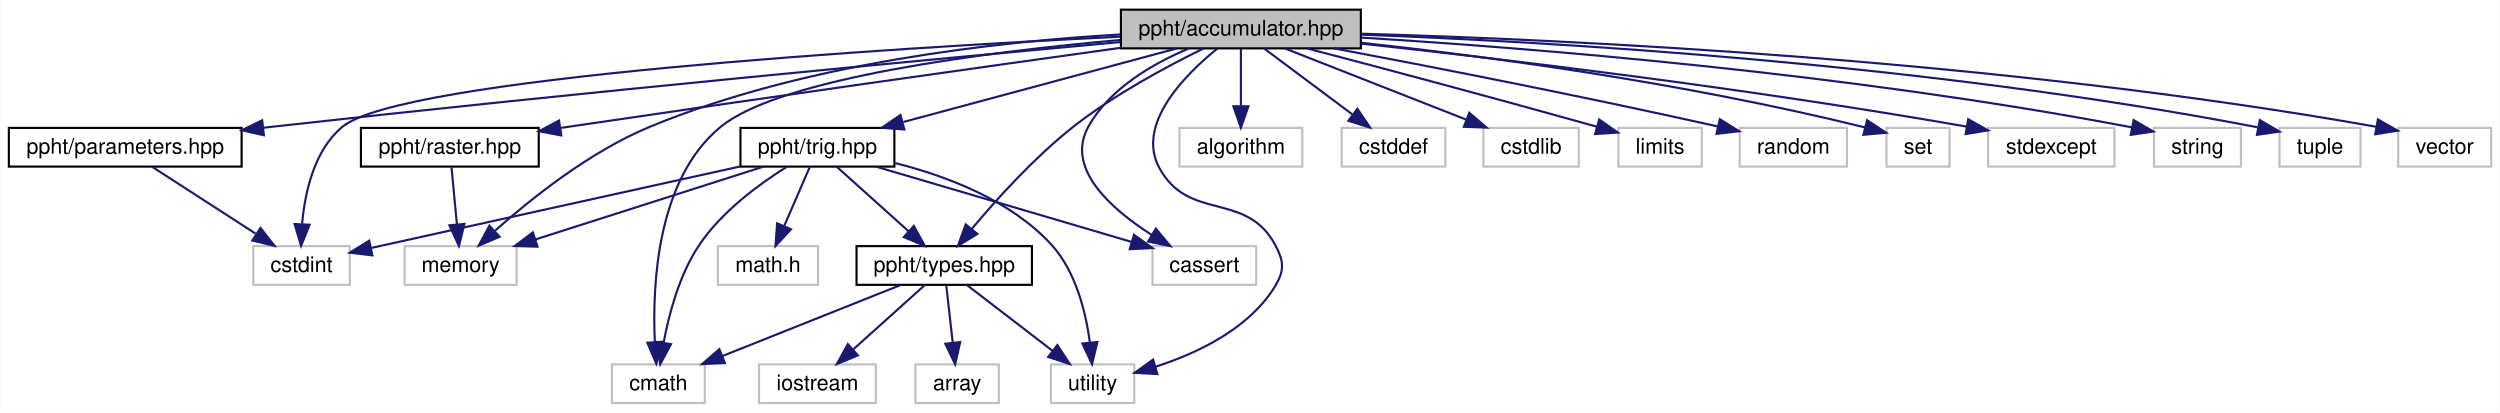
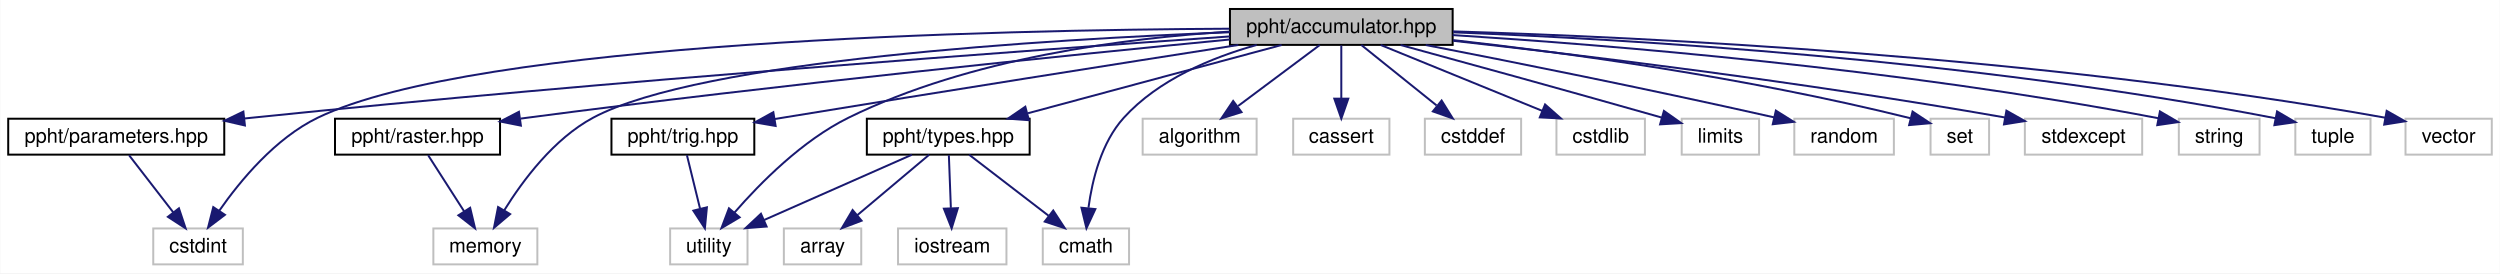
- <svg xmlns="http://www.w3.org/2000/svg" xmlns:xlink="http://www.w3.org/1999/xlink" width="1163pt" height="192pt" viewBox="0.00 0.00 1162.76 192.00">
-   <g id="graph0" class="graph" transform="scale(1 1) rotate(0) translate(4 188)">
-     <polygon fill="white" stroke="transparent" points="-4,4 -4,-188 1158.76,-188 1158.76,4 -4,4" />
+ <svg xmlns="http://www.w3.org/2000/svg" xmlns:xlink="http://www.w3.org/1999/xlink" width="1253pt" height="137pt" viewBox="0.00 0.00 1252.76 137.00">
+   <g id="graph0" class="graph" transform="scale(1 1) rotate(0) translate(4 133)">
+     <polygon fill="white" stroke="transparent" points="-4,4 -4,-133 1248.76,-133 1248.76,4 -4,4" />
    <g id="node1" class="node">
      <g id="a_node1">
        <a xlink:title=" ">
-           <polygon fill="#bfbfbf" stroke="black" points="517.33,-165.5 517.33,-183.5 628.95,-183.5 628.95,-165.5 517.33,-165.5" />
-           <text text-anchor="middle" x="573.14" y="-171.5" font-family="Helvetica,sans-Serif" font-size="10.00">ppht/accumulator.hpp</text>
+           <polygon fill="#bfbfbf" stroke="black" points="612.33,-110.5 612.33,-128.5 723.95,-128.5 723.95,-110.5 612.33,-110.5" />
+           <text text-anchor="middle" x="668.14" y="-116.5" font-family="Helvetica,sans-Serif" font-size="10.00">ppht/accumulator.hpp</text>
        </a>
      </g>
    </g>
    <g id="node2" class="node">
      <g id="a_node2">
        <a xlink:href="parameters_8hpp.html" target="_top" xlink:title=" ">
-           <polygon fill="white" stroke="black" points="0,-110.5 0,-128.5 108.28,-128.5 108.28,-110.5 0,-110.5" />
-           <text text-anchor="middle" x="54.14" y="-116.5" font-family="Helvetica,sans-Serif" font-size="10.00">ppht/parameters.hpp</text>
+           <polygon fill="white" stroke="black" points="0,-55.5 0,-73.5 108.28,-73.5 108.28,-55.5 0,-55.5" />
+           <text text-anchor="middle" x="54.14" y="-61.5" font-family="Helvetica,sans-Serif" font-size="10.00">ppht/parameters.hpp</text>
        </a>
      </g>
    </g>
    <g id="edge1" class="edge">
-       <path fill="none" stroke="midnightblue" d="M517.19,-168.45C431.9,-160.65 264.25,-144.89 122.14,-129 120.88,-128.86 119.6,-128.71 118.31,-128.57" />
-       <polygon fill="midnightblue" stroke="midnightblue" points="118.65,-125.08 108.32,-127.4 117.84,-132.04 118.65,-125.08" />
+       <path fill="none" stroke="midnightblue" d="M612.26,-114.74C513.33,-107.91 300.94,-92.45 122.14,-74 120.88,-73.87 119.6,-73.74 118.31,-73.6" />
+       <polygon fill="midnightblue" stroke="midnightblue" points="118.63,-70.11 108.31,-72.48 117.86,-77.07 118.63,-70.11" />
    </g>
    <g id="node3" class="node">
      <g id="a_node3">
        <a xlink:title=" ">
-           <polygon fill="white" stroke="#bfbfbf" points="113.69,-55.5 113.69,-73.5 158.59,-73.5 158.59,-55.5 113.69,-55.5" />
-           <text text-anchor="middle" x="136.14" y="-61.5" font-family="Helvetica,sans-Serif" font-size="10.00">cstdint</text>
-         </a>
-       </g>
-     </g>
-     <g id="edge22" class="edge">
-       <path fill="none" stroke="midnightblue" d="M517.09,-170.95C409.54,-165.58 182.44,-151.67 155.14,-129 142.01,-118.09 137.72,-98.51 136.43,-83.96" />
-       <polygon fill="midnightblue" stroke="midnightblue" points="139.91,-83.45 135.93,-73.64 132.92,-83.79 139.91,-83.45" />
+           <polygon fill="white" stroke="#bfbfbf" points="72.69,-0.5 72.69,-18.5 117.59,-18.5 117.59,-0.5 72.69,-0.5" />
+           <text text-anchor="middle" x="95.14" y="-6.5" font-family="Helvetica,sans-Serif" font-size="10.00">cstdint</text>
+         </a>
+       </g>
+     </g>
+     <g id="edge16" class="edge">
+       <path fill="none" stroke="midnightblue" d="M612.03,-118.61C496.14,-118.03 234.53,-112.36 155.14,-74 133.88,-63.73 116.29,-42.46 105.76,-27.38" />
+       <polygon fill="midnightblue" stroke="midnightblue" points="108.61,-25.33 100.16,-18.93 102.77,-29.2 108.61,-25.33" />
    </g>
    <g id="node4" class="node">
      <g id="a_node4">
        <a xlink:href="raster_8hpp.html" target="_top" xlink:title=" ">
-           <polygon fill="white" stroke="black" points="163.78,-110.5 163.78,-128.5 246.5,-128.5 246.5,-110.5 163.78,-110.5" />
-           <text text-anchor="middle" x="205.14" y="-116.5" font-family="Helvetica,sans-Serif" font-size="10.00">ppht/raster.hpp</text>
+           <polygon fill="white" stroke="black" points="163.78,-55.5 163.78,-73.5 246.5,-73.5 246.5,-55.5 163.78,-55.5" />
+           <text text-anchor="middle" x="205.14" y="-61.5" font-family="Helvetica,sans-Serif" font-size="10.00">ppht/raster.hpp</text>
        </a>
      </g>
    </g>
    <g id="edge3" class="edge">
-       <path fill="none" stroke="midnightblue" d="M517.13,-165.75C454.49,-157.02 349.99,-142.33 260.14,-129 259.04,-128.84 257.93,-128.67 256.81,-128.5" />
-       <polygon fill="midnightblue" stroke="midnightblue" points="256.99,-124.99 246.58,-126.96 255.94,-131.91 256.99,-124.99" />
+       <path fill="none" stroke="midnightblue" d="M612.28,-113.21C533.6,-105.57 385.71,-90.54 260.14,-74 259.04,-73.85 257.92,-73.71 256.8,-73.55" />
+       <polygon fill="midnightblue" stroke="midnightblue" points="256.95,-70.04 246.56,-72.1 255.97,-76.97 256.95,-70.04" />
    </g>
    <g id="node5" class="node">
      <g id="a_node5">
        <a xlink:title=" ">
-           <polygon fill="white" stroke="#bfbfbf" points="184.08,-55.5 184.08,-73.5 236.2,-73.5 236.2,-55.5 184.08,-55.5" />
-           <text text-anchor="middle" x="210.14" y="-61.5" font-family="Helvetica,sans-Serif" font-size="10.00">memory</text>
-         </a>
-       </g>
-     </g>
-     <g id="edge25" class="edge">
-       <path fill="none" stroke="midnightblue" d="M517.09,-171.96C460.02,-168.69 369.97,-158.76 298.14,-129 270.27,-117.46 242.85,-95.52 226.21,-80.7" />
-       <polygon fill="midnightblue" stroke="midnightblue" points="228.28,-77.86 218.54,-73.69 223.56,-83.02 228.28,-77.86" />
+           <polygon fill="white" stroke="#bfbfbf" points="213.08,-0.5 213.08,-18.5 265.2,-18.5 265.2,-0.5 213.08,-0.5" />
+           <text text-anchor="middle" x="239.14" y="-6.5" font-family="Helvetica,sans-Serif" font-size="10.00">memory</text>
+         </a>
+       </g>
+     </g>
+     <g id="edge19" class="edge">
+       <path fill="none" stroke="midnightblue" d="M612.14,-116.83C521.42,-113.3 347.02,-102.88 293.14,-74 273.47,-63.46 257.9,-42.57 248.63,-27.63" />
+       <polygon fill="midnightblue" stroke="midnightblue" points="251.55,-25.69 243.47,-18.84 245.52,-29.24 251.55,-25.69" />
    </g>
    <g id="node6" class="node">
      <g id="a_node6">
        <a xlink:href="trig_8hpp.html" target="_top" xlink:title=" ">
-           <polygon fill="white" stroke="black" points="340.34,-110.5 340.34,-128.5 411.94,-128.5 411.94,-110.5 340.34,-110.5" />
-           <text text-anchor="middle" x="376.14" y="-116.5" font-family="Helvetica,sans-Serif" font-size="10.00">ppht/trig.hpp</text>
+           <polygon fill="white" stroke="black" points="302.34,-55.5 302.34,-73.5 373.94,-73.5 373.94,-55.5 302.34,-55.5" />
+           <text text-anchor="middle" x="338.14" y="-61.5" font-family="Helvetica,sans-Serif" font-size="10.00">ppht/trig.hpp</text>
        </a>
      </g>
    </g>
    <g id="edge5" class="edge">
-       <path fill="none" stroke="midnightblue" d="M543.22,-165.45C509.28,-156.32 453.76,-141.38 416.13,-131.26" />
-       <polygon fill="midnightblue" stroke="midnightblue" points="416.58,-127.76 406.02,-128.54 414.77,-134.52 416.58,-127.76" />
+       <path fill="none" stroke="midnightblue" d="M616.51,-110.46C560.3,-101.68 467.79,-87.1 388.14,-74 386.87,-73.79 385.58,-73.58 384.28,-73.36" />
+       <polygon fill="midnightblue" stroke="midnightblue" points="384.62,-69.87 374.18,-71.67 383.47,-76.78 384.62,-69.87" />
    </g>
    <g id="node7" class="node">
      <g id="a_node7">
+         <a xlink:title=" ">
+           <polygon fill="white" stroke="#bfbfbf" points="331.75,-0.5 331.75,-18.5 370.53,-18.5 370.53,-0.5 331.75,-0.5" />
+           <text text-anchor="middle" x="351.14" y="-6.5" font-family="Helvetica,sans-Serif" font-size="10.00">utility</text>
+         </a>
+       </g>
+     </g>
+     <g id="edge25" class="edge">
+       <path fill="none" stroke="midnightblue" d="M612.18,-117.16C560.25,-113.95 482.02,-103.98 421.14,-74 398.01,-62.61 376.89,-41.27 364.04,-26.5" />
+       <polygon fill="midnightblue" stroke="midnightblue" points="366.59,-24.08 357.48,-18.68 361.23,-28.59 366.59,-24.08" />
+     </g>
+     <g id="node8" class="node">
+       <g id="a_node8">
        <a xlink:href="types_8hpp.html" target="_top" xlink:title=" ">
-           <polygon fill="white" stroke="black" points="394.34,-55.5 394.34,-73.5 475.94,-73.5 475.94,-55.5 394.34,-55.5" />
-           <text text-anchor="middle" x="435.14" y="-61.5" font-family="Helvetica,sans-Serif" font-size="10.00">ppht/types.hpp</text>
+           <polygon fill="white" stroke="black" points="430.34,-55.5 430.34,-73.5 511.94,-73.5 511.94,-55.5 430.34,-55.5" />
+           <text text-anchor="middle" x="471.14" y="-61.5" font-family="Helvetica,sans-Serif" font-size="10.00">ppht/types.hpp</text>
+         </a>
+       </g>
+     </g>
+     <g id="edge7" class="edge">
+       <path fill="none" stroke="midnightblue" d="M638.22,-110.45C604.28,-101.32 548.76,-86.38 511.13,-76.26" />
+       <polygon fill="midnightblue" stroke="midnightblue" points="511.58,-72.76 501.02,-73.54 509.77,-79.52 511.58,-72.76" />
+     </g>
+     <g id="node10" class="node">
+       <g id="a_node10">
+         <a xlink:title=" ">
+           <polygon fill="white" stroke="#bfbfbf" points="518.52,-0.5 518.52,-18.5 561.76,-18.5 561.76,-0.5 518.52,-0.5" />
+           <text text-anchor="middle" x="540.14" y="-6.5" font-family="Helvetica,sans-Serif" font-size="10.00">cmath</text>
+         </a>
+       </g>
+     </g>
+     <g id="edge14" class="edge">
+       <path fill="none" stroke="midnightblue" d="M625.75,-110.48C603.12,-104.15 576.45,-93.07 559.14,-74 547.9,-61.62 543.3,-42.83 541.42,-28.9" />
+       <polygon fill="midnightblue" stroke="midnightblue" points="544.87,-28.2 540.4,-18.59 537.9,-28.89 544.87,-28.2" />
+     </g>
+     <g id="node12" class="node">
+       <g id="a_node12">
+         <a xlink:title=" ">
+           <polygon fill="white" stroke="#bfbfbf" points="568.58,-55.5 568.58,-73.5 625.7,-73.5 625.7,-55.5 568.58,-55.5" />
+           <text text-anchor="middle" x="597.14" y="-61.5" font-family="Helvetica,sans-Serif" font-size="10.00">algorithm</text>
+         </a>
+       </g>
+     </g>
+     <g id="edge12" class="edge">
+       <path fill="none" stroke="midnightblue" d="M657.36,-110.45C646.51,-102.36 629.56,-89.7 616.41,-79.88" />
+       <polygon fill="midnightblue" stroke="midnightblue" points="618.13,-76.8 608.02,-73.63 613.94,-82.41 618.13,-76.8" />
+     </g>
+     <g id="node13" class="node">
+       <g id="a_node13">
+         <a xlink:title=" ">
+           <polygon fill="white" stroke="#bfbfbf" points="644.02,-55.5 644.02,-73.5 692.26,-73.5 692.26,-55.5 644.02,-55.5" />
+           <text text-anchor="middle" x="668.14" y="-61.5" font-family="Helvetica,sans-Serif" font-size="10.00">cassert</text>
+         </a>
+       </g>
+     </g>
+     <g id="edge13" class="edge">
+       <path fill="none" stroke="midnightblue" d="M668.14,-110.22C668.14,-103.18 668.14,-92.81 668.14,-83.83" />
+       <polygon fill="midnightblue" stroke="midnightblue" points="671.64,-83.55 668.14,-73.55 664.64,-83.55 671.64,-83.55" />
+     </g>
+     <g id="node14" class="node">
+       <g id="a_node14">
+         <a xlink:title=" ">
+           <polygon fill="white" stroke="#bfbfbf" points="710.02,-55.5 710.02,-73.5 758.26,-73.5 758.26,-55.5 710.02,-55.5" />
+           <text text-anchor="middle" x="734.14" y="-61.5" font-family="Helvetica,sans-Serif" font-size="10.00">cstddef</text>
+         </a>
+       </g>
+     </g>
+     <g id="edge15" class="edge">
+       <path fill="none" stroke="midnightblue" d="M678.16,-110.45C688.15,-102.43 703.7,-89.95 715.88,-80.17" />
+       <polygon fill="midnightblue" stroke="midnightblue" points="718.42,-82.62 724.02,-73.63 714.03,-77.16 718.42,-82.62" />
+     </g>
+     <g id="node15" class="node">
+       <g id="a_node15">
+         <a xlink:title=" ">
+           <polygon fill="white" stroke="#bfbfbf" points="775.97,-55.5 775.97,-73.5 820.31,-73.5 820.31,-55.5 775.97,-55.5" />
+           <text text-anchor="middle" x="798.14" y="-61.5" font-family="Helvetica,sans-Serif" font-size="10.00">cstdlib</text>
        </a>
      </g>
    </g>
    <g id="edge17" class="edge">
-       <path fill="none" stroke="midnightblue" d="M555.8,-165.47C539.36,-157.44 514.39,-144.12 495.14,-129 477.14,-114.85 459.51,-95.31 448.07,-81.66" />
-       <polygon fill="midnightblue" stroke="midnightblue" points="450.55,-79.17 441.5,-73.65 445.14,-83.6 450.55,-79.17" />
+       <path fill="none" stroke="midnightblue" d="M687.88,-110.45C709.46,-101.66 744.23,-87.48 768.95,-77.4" />
+       <polygon fill="midnightblue" stroke="midnightblue" points="770.27,-80.64 778.21,-73.63 767.63,-74.16 770.27,-80.64" />
+     </g>
+     <g id="node16" class="node">
+       <g id="a_node16">
+         <a xlink:title=" ">
+           <polygon fill="white" stroke="#bfbfbf" points="838.75,-55.5 838.75,-73.5 877.53,-73.5 877.53,-55.5 838.75,-55.5" />
+           <text text-anchor="middle" x="858.14" y="-61.5" font-family="Helvetica,sans-Serif" font-size="10.00">limits</text>
+         </a>
+       </g>
+     </g>
+     <g id="edge18" class="edge">
+       <path fill="none" stroke="midnightblue" d="M697.85,-110.44C728.29,-102.14 777.24,-88.71 828.83,-74.05" />
+       <polygon fill="midnightblue" stroke="midnightblue" points="829.84,-77.41 838.5,-71.3 827.92,-70.67 829.84,-77.41" />
+     </g>
+     <g id="node17" class="node">
+       <g id="a_node17">
+         <a xlink:title=" ">
+           <polygon fill="white" stroke="#bfbfbf" points="895.19,-55.5 895.19,-73.5 945.09,-73.5 945.09,-55.5 895.19,-55.5" />
+           <text text-anchor="middle" x="920.14" y="-61.5" font-family="Helvetica,sans-Serif" font-size="10.00">random</text>
+         </a>
+       </g>
+     </g>
+     <g id="edge20" class="edge">
+       <path fill="none" stroke="midnightblue" d="M710.46,-110.43C752.4,-102.3 818.72,-89.12 885.12,-74.16" />
+       <polygon fill="midnightblue" stroke="midnightblue" points="885.94,-77.56 894.92,-71.94 884.39,-70.73 885.94,-77.56" />
+     </g>
+     <g id="node18" class="node">
+       <g id="a_node18">
+         <a xlink:title=" ">
+           <polygon fill="white" stroke="#bfbfbf" points="963.47,-55.5 963.47,-73.5 992.81,-73.5 992.81,-55.5 963.47,-55.5" />
+           <text text-anchor="middle" x="978.14" y="-61.5" font-family="Helvetica,sans-Serif" font-size="10.00">set</text>
+         </a>
+       </g>
+     </g>
+     <g id="edge21" class="edge">
+       <path fill="none" stroke="midnightblue" d="M724.12,-112.91C780.07,-106.62 868.59,-94.79 953.49,-73.72" />
+       <polygon fill="midnightblue" stroke="midnightblue" points="954.46,-77.09 963.29,-71.24 952.74,-70.3 954.46,-77.09" />
+     </g>
+     <g id="node19" class="node">
+       <g id="a_node19">
+         <a xlink:title=" ">
+           <polygon fill="white" stroke="#bfbfbf" points="1010.74,-55.5 1010.74,-73.5 1069.54,-73.5 1069.54,-55.5 1010.74,-55.5" />
+           <text text-anchor="middle" x="1040.14" y="-61.5" font-family="Helvetica,sans-Serif" font-size="10.00">stdexcept</text>
+         </a>
+       </g>
+     </g>
+     <g id="edge22" class="edge">
+       <path fill="none" stroke="midnightblue" d="M724.22,-112.55C788.69,-105.37 897.86,-92.17 1000.79,-74.11" />
+       <polygon fill="midnightblue" stroke="midnightblue" points="1001.5,-77.54 1010.73,-72.34 1000.28,-70.65 1001.5,-77.54" />
+     </g>
+     <g id="node20" class="node">
+       <g id="a_node20">
+         <a xlink:title=" ">
+           <polygon fill="white" stroke="#bfbfbf" points="1087.91,-55.5 1087.91,-73.5 1128.37,-73.5 1128.37,-55.5 1087.91,-55.5" />
+           <text text-anchor="middle" x="1108.14" y="-61.5" font-family="Helvetica,sans-Serif" font-size="10.00">string</text>
+         </a>
+       </g>
+     </g>
+     <g id="edge23" class="edge">
+       <path fill="none" stroke="midnightblue" d="M723.96,-115.42C801.33,-110.5 945.6,-98.95 1077.7,-73.73" />
+       <polygon fill="midnightblue" stroke="midnightblue" points="1078.44,-77.15 1087.59,-71.81 1077.11,-70.28 1078.44,-77.15" />
+     </g>
+     <g id="node21" class="node">
+       <g id="a_node21">
+         <a xlink:title=" ">
+           <polygon fill="white" stroke="#bfbfbf" points="1146.3,-55.5 1146.3,-73.5 1183.98,-73.5 1183.98,-55.5 1146.3,-55.5" />
+           <text text-anchor="middle" x="1165.14" y="-61.5" font-family="Helvetica,sans-Serif" font-size="10.00">tuple</text>
+         </a>
+       </g>
+     </g>
+     <g id="edge24" class="edge">
+       <path fill="none" stroke="midnightblue" d="M724.25,-116.8C810.86,-113.38 982.32,-103.47 1136.18,-73.77" />
+       <polygon fill="midnightblue" stroke="midnightblue" points="1137.15,-77.14 1146.29,-71.78 1135.81,-70.27 1137.15,-77.14" />
+     </g>
+     <g id="node22" class="node">
+       <g id="a_node22">
+         <a xlink:title=" ">
+           <polygon fill="white" stroke="#bfbfbf" points="1201.52,-55.5 1201.52,-73.5 1244.76,-73.5 1244.76,-55.5 1201.52,-55.5" />
+           <text text-anchor="middle" x="1223.14" y="-61.5" font-family="Helvetica,sans-Serif" font-size="10.00">vector</text>
+         </a>
+       </g>
+     </g>
+     <g id="edge26" class="edge">
+       <path fill="none" stroke="midnightblue" d="M724.16,-117.27C818.88,-114.41 1016.67,-105.15 1191.41,-74" />
+       <polygon fill="midnightblue" stroke="midnightblue" points="1192.08,-77.44 1201.3,-72.21 1190.84,-70.55 1192.08,-77.44" />
+     </g>
+     <g id="edge2" class="edge">
+       <path fill="none" stroke="midnightblue" d="M60.55,-55.22C66.48,-47.55 75.46,-35.94 82.79,-26.47" />
+       <polygon fill="midnightblue" stroke="midnightblue" points="85.56,-28.6 88.91,-18.55 80.03,-24.32 85.56,-28.6" />
+     </g>
+     <g id="edge4" class="edge">
+       <path fill="none" stroke="midnightblue" d="M210.45,-55.22C215.27,-47.71 222.52,-36.41 228.52,-27.05" />
+       <polygon fill="midnightblue" stroke="midnightblue" points="231.52,-28.86 233.98,-18.55 225.63,-25.08 231.52,-28.86" />
+     </g>
+     <g id="edge6" class="edge">
+       <path fill="none" stroke="midnightblue" d="M340.17,-55.22C341.92,-48.1 344.5,-37.58 346.72,-28.53" />
+       <polygon fill="midnightblue" stroke="midnightblue" points="350.18,-29.1 349.17,-18.55 343.38,-27.43 350.18,-29.1" />
+     </g>
+     <g id="edge11" class="edge">
+       <path fill="none" stroke="midnightblue" d="M452.91,-55.45C433.18,-46.73 401.47,-32.73 378.69,-22.67" />
+       <polygon fill="midnightblue" stroke="midnightblue" points="380.1,-19.46 369.54,-18.63 377.27,-25.87 380.1,-19.46" />
    </g>
    <g id="node9" class="node">
      <g id="a_node9">
        <a xlink:title=" ">
-           <polygon fill="white" stroke="#bfbfbf" points="280.52,-0.5 280.52,-18.5 323.76,-18.5 323.76,-0.5 280.52,-0.5" />
-           <text text-anchor="middle" x="302.14" y="-6.5" font-family="Helvetica,sans-Serif" font-size="10.00">cmath</text>
-         </a>
-       </g>
-     </g>
-     <g id="edge20" class="edge">
-       <path fill="none" stroke="midnightblue" d="M517.13,-169.42C454.73,-163.83 358.95,-151.77 331.14,-129 301.59,-104.81 299.28,-55.9 300.5,-29.1" />
-       <polygon fill="midnightblue" stroke="midnightblue" points="304.01,-29.02 301.19,-18.81 297.03,-28.55 304.01,-29.02" />
+           <polygon fill="white" stroke="#bfbfbf" points="388.75,-0.5 388.75,-18.5 427.53,-18.5 427.53,-0.5 388.75,-0.5" />
+           <text text-anchor="middle" x="408.14" y="-6.5" font-family="Helvetica,sans-Serif" font-size="10.00">array</text>
+         </a>
+       </g>
+     </g>
+     <g id="edge8" class="edge">
+       <path fill="none" stroke="midnightblue" d="M461.57,-55.45C452.04,-47.43 437.2,-34.95 425.57,-25.17" />
+       <polygon fill="midnightblue" stroke="midnightblue" points="427.7,-22.38 417.8,-18.63 423.2,-27.74 427.7,-22.38" />
+     </g>
+     <g id="edge9" class="edge">
+       <path fill="none" stroke="midnightblue" d="M481.62,-55.45C492.16,-47.36 508.63,-34.7 521.42,-24.88" />
+       <polygon fill="midnightblue" stroke="midnightblue" points="523.76,-27.49 529.56,-18.63 519.5,-21.94 523.76,-27.49" />
    </g>
    <g id="node11" class="node">
      <g id="a_node11">
        <a xlink:title=" ">
-           <polygon fill="white" stroke="#bfbfbf" points="484.75,-0.5 484.75,-18.5 523.53,-18.5 523.53,-0.5 484.75,-0.5" />
-           <text text-anchor="middle" x="504.14" y="-6.5" font-family="Helvetica,sans-Serif" font-size="10.00">utility</text>
-         </a>
-       </g>
-     </g>
-     <g id="edge31" class="edge">
-       <path fill="none" stroke="midnightblue" d="M562.2,-165.42C547.45,-153.5 524.23,-130.39 535.14,-110 548.75,-84.57 575.53,-99.43 589.14,-74 593.12,-66.55 593.51,-62.22 589.14,-55 577.1,-35.1 552.9,-23.67 533.39,-17.39" />
-       <polygon fill="midnightblue" stroke="midnightblue" points="534.28,-14 523.7,-14.56 532.32,-20.72 534.28,-14" />
-     </g>
-     <g id="node12" class="node">
-       <g id="a_node12">
-         <a xlink:title=" ">
-           <polygon fill="white" stroke="#bfbfbf" points="532.02,-55.5 532.02,-73.5 580.26,-73.5 580.26,-55.5 532.02,-55.5" />
-           <text text-anchor="middle" x="556.14" y="-61.5" font-family="Helvetica,sans-Serif" font-size="10.00">cassert</text>
-         </a>
-       </g>
-     </g>
-     <g id="edge19" class="edge">
-       <path fill="none" stroke="midnightblue" d="M549.04,-165.49C532.6,-158.62 512.07,-146.95 502.14,-129 491.43,-109.65 512.75,-90.78 531.67,-78.71" />
-       <polygon fill="midnightblue" stroke="midnightblue" points="533.57,-81.65 540.34,-73.51 529.97,-75.65 533.57,-81.65" />
-     </g>
-     <g id="node14" class="node">
-       <g id="a_node14">
-         <a xlink:title=" ">
-           <polygon fill="white" stroke="#bfbfbf" points="544.58,-110.5 544.58,-128.5 601.7,-128.5 601.7,-110.5 544.58,-110.5" />
-           <text text-anchor="middle" x="573.14" y="-116.5" font-family="Helvetica,sans-Serif" font-size="10.00">algorithm</text>
-         </a>
-       </g>
-     </g>
-     <g id="edge18" class="edge">
-       <path fill="none" stroke="midnightblue" d="M573.14,-165.22C573.14,-158.18 573.14,-147.81 573.14,-138.83" />
-       <polygon fill="midnightblue" stroke="midnightblue" points="576.64,-138.55 573.14,-128.55 569.64,-138.55 576.64,-138.55" />
-     </g>
-     <g id="node15" class="node">
-       <g id="a_node15">
-         <a xlink:title=" ">
-           <polygon fill="white" stroke="#bfbfbf" points="620.02,-110.5 620.02,-128.5 668.26,-128.5 668.26,-110.5 620.02,-110.5" />
-           <text text-anchor="middle" x="644.14" y="-116.5" font-family="Helvetica,sans-Serif" font-size="10.00">cstddef</text>
-         </a>
-       </g>
-     </g>
-     <g id="edge21" class="edge">
-       <path fill="none" stroke="midnightblue" d="M583.92,-165.45C594.77,-157.36 611.72,-144.7 624.87,-134.88" />
-       <polygon fill="midnightblue" stroke="midnightblue" points="627.34,-137.41 633.26,-128.63 623.15,-131.8 627.34,-137.41" />
-     </g>
-     <g id="node16" class="node">
-       <g id="a_node16">
-         <a xlink:title=" ">
-           <polygon fill="white" stroke="#bfbfbf" points="685.97,-110.5 685.97,-128.5 730.31,-128.5 730.31,-110.5 685.97,-110.5" />
-           <text text-anchor="middle" x="708.14" y="-116.5" font-family="Helvetica,sans-Serif" font-size="10.00">cstdlib</text>
-         </a>
-       </g>
-     </g>
-     <g id="edge23" class="edge">
-       <path fill="none" stroke="midnightblue" d="M593.64,-165.45C616.04,-156.66 652.15,-142.48 677.83,-132.4" />
-       <polygon fill="midnightblue" stroke="midnightblue" points="679.41,-135.54 687.44,-128.63 676.86,-129.02 679.41,-135.54" />
-     </g>
-     <g id="node17" class="node">
-       <g id="a_node17">
-         <a xlink:title=" ">
-           <polygon fill="white" stroke="#bfbfbf" points="748.75,-110.5 748.75,-128.5 787.53,-128.5 787.53,-110.5 748.75,-110.5" />
-           <text text-anchor="middle" x="768.14" y="-116.5" font-family="Helvetica,sans-Serif" font-size="10.00">limits</text>
-         </a>
-       </g>
-     </g>
-     <g id="edge24" class="edge">
-       <path fill="none" stroke="midnightblue" d="M604.1,-165.43C635.53,-157.19 685.83,-143.86 738.62,-129.09" />
-       <polygon fill="midnightblue" stroke="midnightblue" points="739.82,-132.39 748.5,-126.32 737.93,-125.65 739.82,-132.39" />
-     </g>
-     <g id="node18" class="node">
-       <g id="a_node18">
-         <a xlink:title=" ">
-           <polygon fill="white" stroke="#bfbfbf" points="805.19,-110.5 805.19,-128.5 855.09,-128.5 855.09,-110.5 805.19,-110.5" />
-           <text text-anchor="middle" x="830.14" y="-116.5" font-family="Helvetica,sans-Serif" font-size="10.00">random</text>
-         </a>
-       </g>
-     </g>
-     <g id="edge26" class="edge">
-       <path fill="none" stroke="midnightblue" d="M616.44,-165.5C659.35,-157.42 727.2,-144.28 794.93,-129.19" />
-       <polygon fill="midnightblue" stroke="midnightblue" points="795.93,-132.55 804.92,-126.95 794.4,-125.72 795.93,-132.55" />
-     </g>
-     <g id="node19" class="node">
-       <g id="a_node19">
-         <a xlink:title=" ">
-           <polygon fill="white" stroke="#bfbfbf" points="873.47,-110.5 873.47,-128.5 902.81,-128.5 902.81,-110.5 873.47,-110.5" />
-           <text text-anchor="middle" x="888.14" y="-116.5" font-family="Helvetica,sans-Serif" font-size="10.00">set</text>
-         </a>
-       </g>
-     </g>
-     <g id="edge27" class="edge">
-       <path fill="none" stroke="midnightblue" d="M629,-168.12C685.92,-161.94 776.73,-150.12 863.55,-128.7" />
-       <polygon fill="midnightblue" stroke="midnightblue" points="864.45,-132.08 873.29,-126.25 862.74,-125.29 864.45,-132.08" />
-     </g>
-     <g id="node20" class="node">
-       <g id="a_node20">
-         <a xlink:title=" ">
-           <polygon fill="white" stroke="#bfbfbf" points="920.74,-110.5 920.74,-128.5 979.54,-128.5 979.54,-110.5 920.74,-110.5" />
-           <text text-anchor="middle" x="950.14" y="-116.5" font-family="Helvetica,sans-Serif" font-size="10.00">stdexcept</text>
-         </a>
-       </g>
-     </g>
-     <g id="edge28" class="edge">
-       <path fill="none" stroke="midnightblue" d="M629.16,-167.7C694.47,-160.6 805.84,-147.4 910.62,-129.13" />
-       <polygon fill="midnightblue" stroke="midnightblue" points="911.49,-132.53 920.73,-127.35 910.28,-125.64 911.49,-132.53" />
-     </g>
-     <g id="node21" class="node">
-       <g id="a_node21">
-         <a xlink:title=" ">
-           <polygon fill="white" stroke="#bfbfbf" points="997.91,-110.5 997.91,-128.5 1038.37,-128.5 1038.37,-110.5 997.91,-110.5" />
-           <text text-anchor="middle" x="1018.14" y="-116.5" font-family="Helvetica,sans-Serif" font-size="10.00">string</text>
-         </a>
-       </g>
-     </g>
-     <g id="edge29" class="edge">
-       <path fill="none" stroke="midnightblue" d="M628.96,-170.52C707.11,-165.69 853.61,-154.23 987.56,-128.76" />
-       <polygon fill="midnightblue" stroke="midnightblue" points="988.44,-132.15 997.59,-126.82 987.11,-125.28 988.44,-132.15" />
-     </g>
-     <g id="node22" class="node">
-       <g id="a_node22">
-         <a xlink:title=" ">
-           <polygon fill="white" stroke="#bfbfbf" points="1056.3,-110.5 1056.3,-128.5 1093.98,-128.5 1093.98,-110.5 1056.3,-110.5" />
-           <text text-anchor="middle" x="1075.14" y="-116.5" font-family="Helvetica,sans-Serif" font-size="10.00">tuple</text>
-         </a>
-       </g>
-     </g>
-     <g id="edge30" class="edge">
-       <path fill="none" stroke="midnightblue" d="M629.12,-171.88C716.42,-168.57 890.24,-158.78 1046.06,-128.79" />
-       <polygon fill="midnightblue" stroke="midnightblue" points="1047.15,-132.14 1056.29,-126.78 1045.81,-125.27 1047.15,-132.14" />
-     </g>
-     <g id="node23" class="node">
-       <g id="a_node23">
-         <a xlink:title=" ">
-           <polygon fill="white" stroke="#bfbfbf" points="1111.52,-110.5 1111.52,-128.5 1154.76,-128.5 1154.76,-110.5 1111.52,-110.5" />
-           <text text-anchor="middle" x="1133.14" y="-116.5" font-family="Helvetica,sans-Serif" font-size="10.00">vector</text>
-         </a>
-       </g>
-     </g>
-     <g id="edge32" class="edge">
-       <path fill="none" stroke="midnightblue" d="M629.31,-172.32C724.77,-169.56 924.75,-160.41 1101.31,-129.02" />
-       <polygon fill="midnightblue" stroke="midnightblue" points="1102.08,-132.44 1111.3,-127.21 1100.84,-125.55 1102.08,-132.44" />
-     </g>
-     <g id="edge2" class="edge">
-       <path fill="none" stroke="midnightblue" d="M66.59,-110.45C79.36,-102.2 99.45,-89.22 114.76,-79.32" />
-       <polygon fill="midnightblue" stroke="midnightblue" points="117.07,-81.99 123.57,-73.63 113.27,-76.11 117.07,-81.99" />
-     </g>
-     <g id="edge4" class="edge">
-       <path fill="none" stroke="midnightblue" d="M205.92,-110.22C206.59,-103.1 207.59,-92.58 208.44,-83.53" />
-       <polygon fill="midnightblue" stroke="midnightblue" points="211.93,-83.83 209.38,-73.55 204.96,-83.18 211.93,-83.83" />
-     </g>
-     <g id="edge13" class="edge">
-       <path fill="none" stroke="midnightblue" d="M340.21,-110.57C293.72,-100.3 213.41,-82.56 168.65,-72.68" />
-       <polygon fill="midnightblue" stroke="midnightblue" points="169.13,-69.2 158.61,-70.46 167.62,-76.04 169.13,-69.2" />
-     </g>
-     <g id="edge15" class="edge">
-       <path fill="none" stroke="midnightblue" d="M350.93,-110.45C322.69,-101.44 276.74,-86.77 245.06,-76.65" />
-       <polygon fill="midnightblue" stroke="midnightblue" points="245.91,-73.25 235.32,-73.54 243.78,-79.91 245.91,-73.25" />
-     </g>
-     <g id="edge6" class="edge">
-       <path fill="none" stroke="midnightblue" d="M385.1,-110.45C393.94,-102.51 407.66,-90.19 418.5,-80.45" />
-       <polygon fill="midnightblue" stroke="midnightblue" points="420.99,-82.91 426.09,-73.63 416.32,-77.7 420.99,-82.91" />
-     </g>
-     <g id="edge12" class="edge">
-       <path fill="none" stroke="midnightblue" d="M361.92,-110.42C349.44,-102.62 331.67,-89.71 321.14,-74 311.93,-60.26 307.07,-41.93 304.58,-28.49" />
-       <polygon fill="midnightblue" stroke="midnightblue" points="308.03,-27.9 303.01,-18.57 301.12,-29 308.03,-27.9" />
-     </g>
-     <g id="edge16" class="edge">
-       <path fill="none" stroke="midnightblue" d="M412.18,-112.17C435.99,-106.19 466.18,-94.89 485.14,-74 496.38,-61.62 500.98,-42.83 502.86,-28.9" />
-       <polygon fill="midnightblue" stroke="midnightblue" points="506.38,-28.89 503.88,-18.59 499.41,-28.2 506.38,-28.89" />
-     </g>
-     <g id="edge11" class="edge">
-       <path fill="none" stroke="midnightblue" d="M403.48,-110.45C435.34,-101.07 488.02,-85.56 522.4,-75.43" />
-       <polygon fill="midnightblue" stroke="midnightblue" points="523.41,-78.79 532.01,-72.6 521.43,-72.07 523.41,-78.79" />
-     </g>
-     <g id="node13" class="node">
-       <g id="a_node13">
-         <a xlink:title=" ">
-           <polygon fill="white" stroke="#bfbfbf" points="329.85,-55.5 329.85,-73.5 376.43,-73.5 376.43,-55.5 329.85,-55.5" />
-           <text text-anchor="middle" x="353.14" y="-61.5" font-family="Helvetica,sans-Serif" font-size="10.00">math.h</text>
-         </a>
-       </g>
-     </g>
-     <g id="edge14" class="edge">
-       <path fill="none" stroke="midnightblue" d="M372.55,-110.22C369.39,-102.94 364.69,-92.11 360.71,-82.93" />
-       <polygon fill="midnightblue" stroke="midnightblue" points="363.83,-81.33 356.63,-73.55 357.4,-84.12 363.83,-81.33" />
-     </g>
-     <g id="node8" class="node">
-       <g id="a_node8">
-         <a xlink:title=" ">
-           <polygon fill="white" stroke="#bfbfbf" points="421.75,-0.5 421.75,-18.5 460.53,-18.5 460.53,-0.5 421.75,-0.5" />
-           <text text-anchor="middle" x="441.14" y="-6.5" font-family="Helvetica,sans-Serif" font-size="10.00">array</text>
-         </a>
-       </g>
-     </g>
-     <g id="edge7" class="edge">
-       <path fill="none" stroke="midnightblue" d="M436.08,-55.22C436.88,-48.1 438.07,-37.58 439.1,-28.53" />
-       <polygon fill="midnightblue" stroke="midnightblue" points="442.58,-28.88 440.23,-18.55 435.63,-28.09 442.58,-28.88" />
-     </g>
-     <g id="edge8" class="edge">
-       <path fill="none" stroke="midnightblue" d="M414.94,-55.45C392.87,-46.66 357.3,-32.48 332,-22.4" />
-       <polygon fill="midnightblue" stroke="midnightblue" points="333.12,-19.08 322.53,-18.63 330.52,-25.58 333.12,-19.08" />
-     </g>
-     <g id="node10" class="node">
-       <g id="a_node10">
-         <a xlink:title=" ">
-           <polygon fill="white" stroke="#bfbfbf" points="348.97,-0.5 348.97,-18.5 403.31,-18.5 403.31,-0.5 348.97,-0.5" />
-           <text text-anchor="middle" x="376.14" y="-6.5" font-family="Helvetica,sans-Serif" font-size="10.00">iostream</text>
-         </a>
-       </g>
-     </g>
-     <g id="edge9" class="edge">
-       <path fill="none" stroke="midnightblue" d="M426.18,-55.45C417.34,-47.51 403.62,-35.19 392.78,-25.45" />
-       <polygon fill="midnightblue" stroke="midnightblue" points="394.96,-22.7 385.19,-18.63 390.29,-27.91 394.96,-22.7" />
+           <polygon fill="white" stroke="#bfbfbf" points="445.97,-0.5 445.97,-18.5 500.31,-18.5 500.31,-0.5 445.97,-0.5" />
+           <text text-anchor="middle" x="473.14" y="-6.5" font-family="Helvetica,sans-Serif" font-size="10.00">iostream</text>
+         </a>
+       </g>
    </g>
    <g id="edge10" class="edge">
-       <path fill="none" stroke="midnightblue" d="M445.62,-55.45C456.16,-47.36 472.63,-34.7 485.42,-24.88" />
-       <polygon fill="midnightblue" stroke="midnightblue" points="487.76,-27.49 493.56,-18.63 483.5,-21.94 487.76,-27.49" />
+       <path fill="none" stroke="midnightblue" d="M471.45,-55.22C471.72,-48.18 472.11,-37.81 472.45,-28.83" />
+       <polygon fill="midnightblue" stroke="midnightblue" points="475.96,-28.67 472.84,-18.55 468.96,-28.41 475.96,-28.67" />
    </g>
  </g>
</svg>
